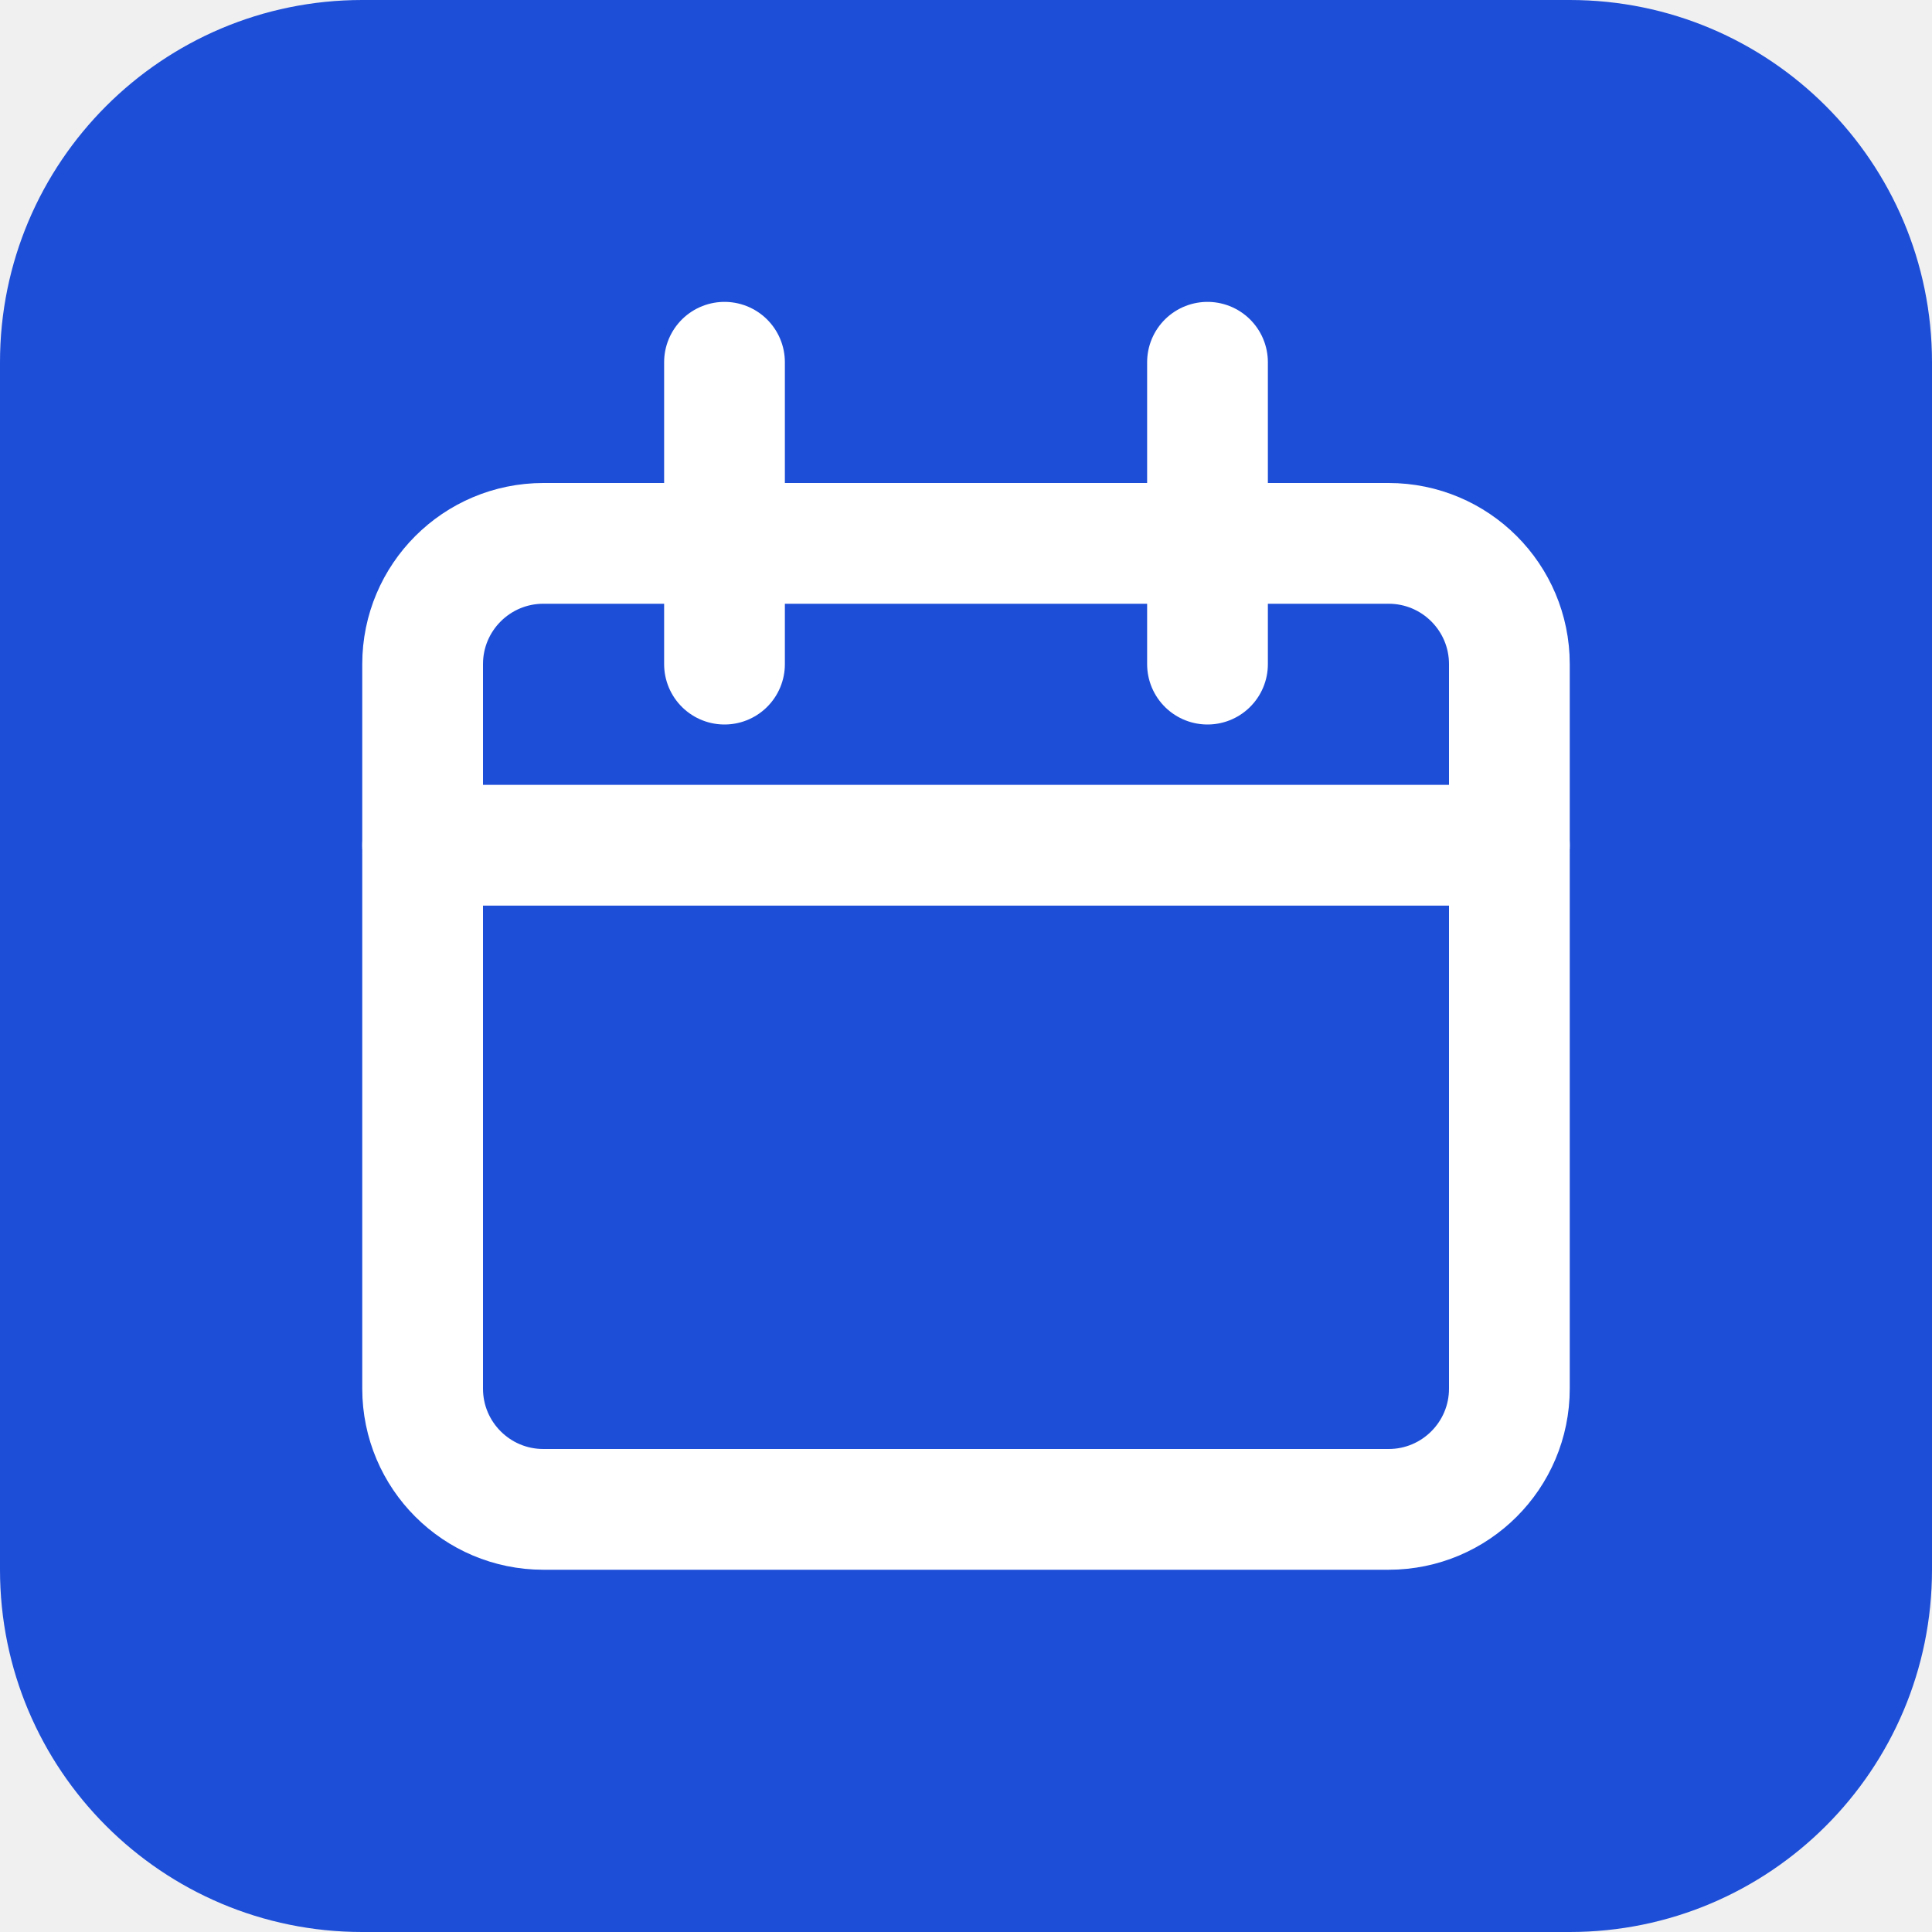
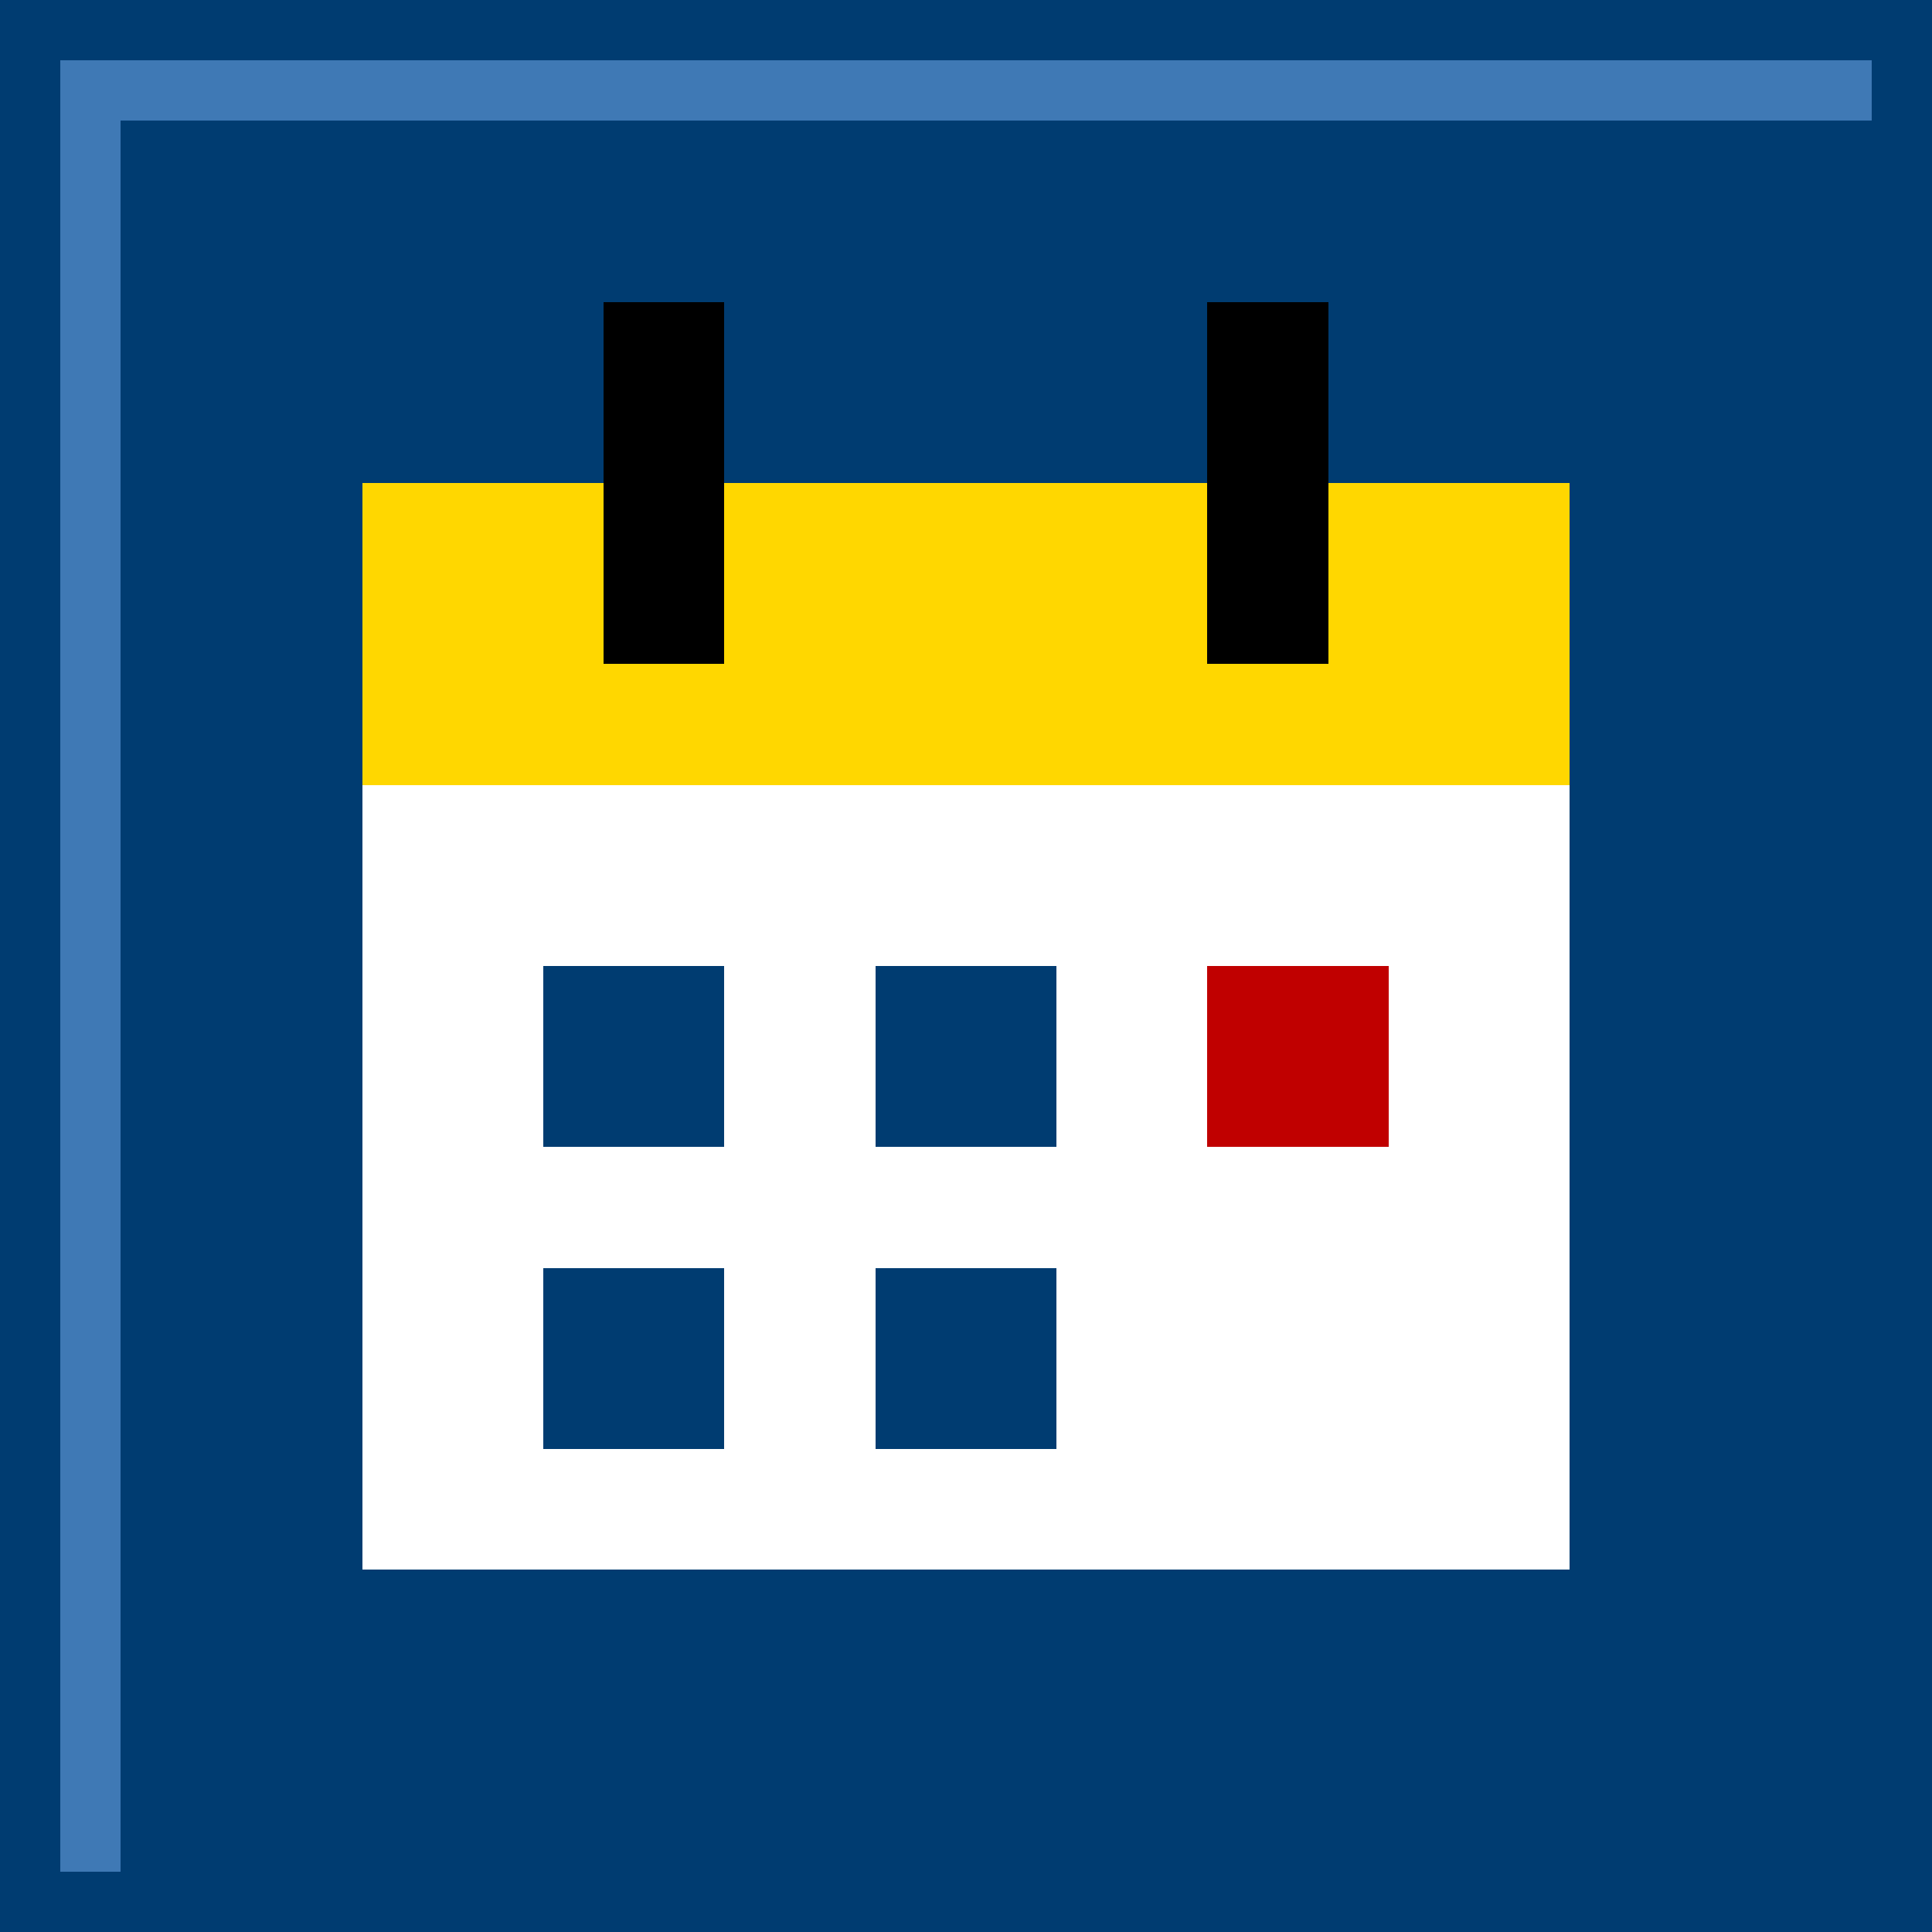
- <svg xmlns="http://www.w3.org/2000/svg" viewBox="0 0 32 32">
-   <rect width="32" height="32" rx="6" fill="#1d4ed8" />
-   <rect x="7" y="9" width="18" height="16" rx="2" fill="none" stroke="#fff" stroke-width="2" />
-   <path d="M7 14h18M12 6v5M20 6v5" stroke="#fff" stroke-width="2" stroke-linecap="round" />
+ <svg xmlns="http://www.w3.org/2000/svg" viewBox="0 0 32 32" shape-rendering="crispEdges">
+   <rect width="32" height="32" fill="#003c71" />
+   <rect x="1" y="1" width="30" height="1" fill="#3f79b5" />
+   <rect x="1" y="1" width="1" height="30" fill="#3f79b5" />
+   <rect x="6" y="8" width="20" height="18" fill="#fff" />
+   <rect x="6" y="8" width="20" height="5" fill="#ffd700" />
+   <rect x="10" y="5" width="2" height="6" fill="#000" />
+   <rect x="20" y="5" width="2" height="6" fill="#000" />
+   <rect x="9" y="16" width="3" height="3" fill="#003c71" />
+   <rect x="14.5" y="16" width="3" height="3" fill="#003c71" />
+   <rect x="20" y="16" width="3" height="3" fill="#c00000" />
+   <rect x="9" y="21" width="3" height="3" fill="#003c71" />
+   <rect x="14.5" y="21" width="3" height="3" fill="#003c71" />
</svg>
